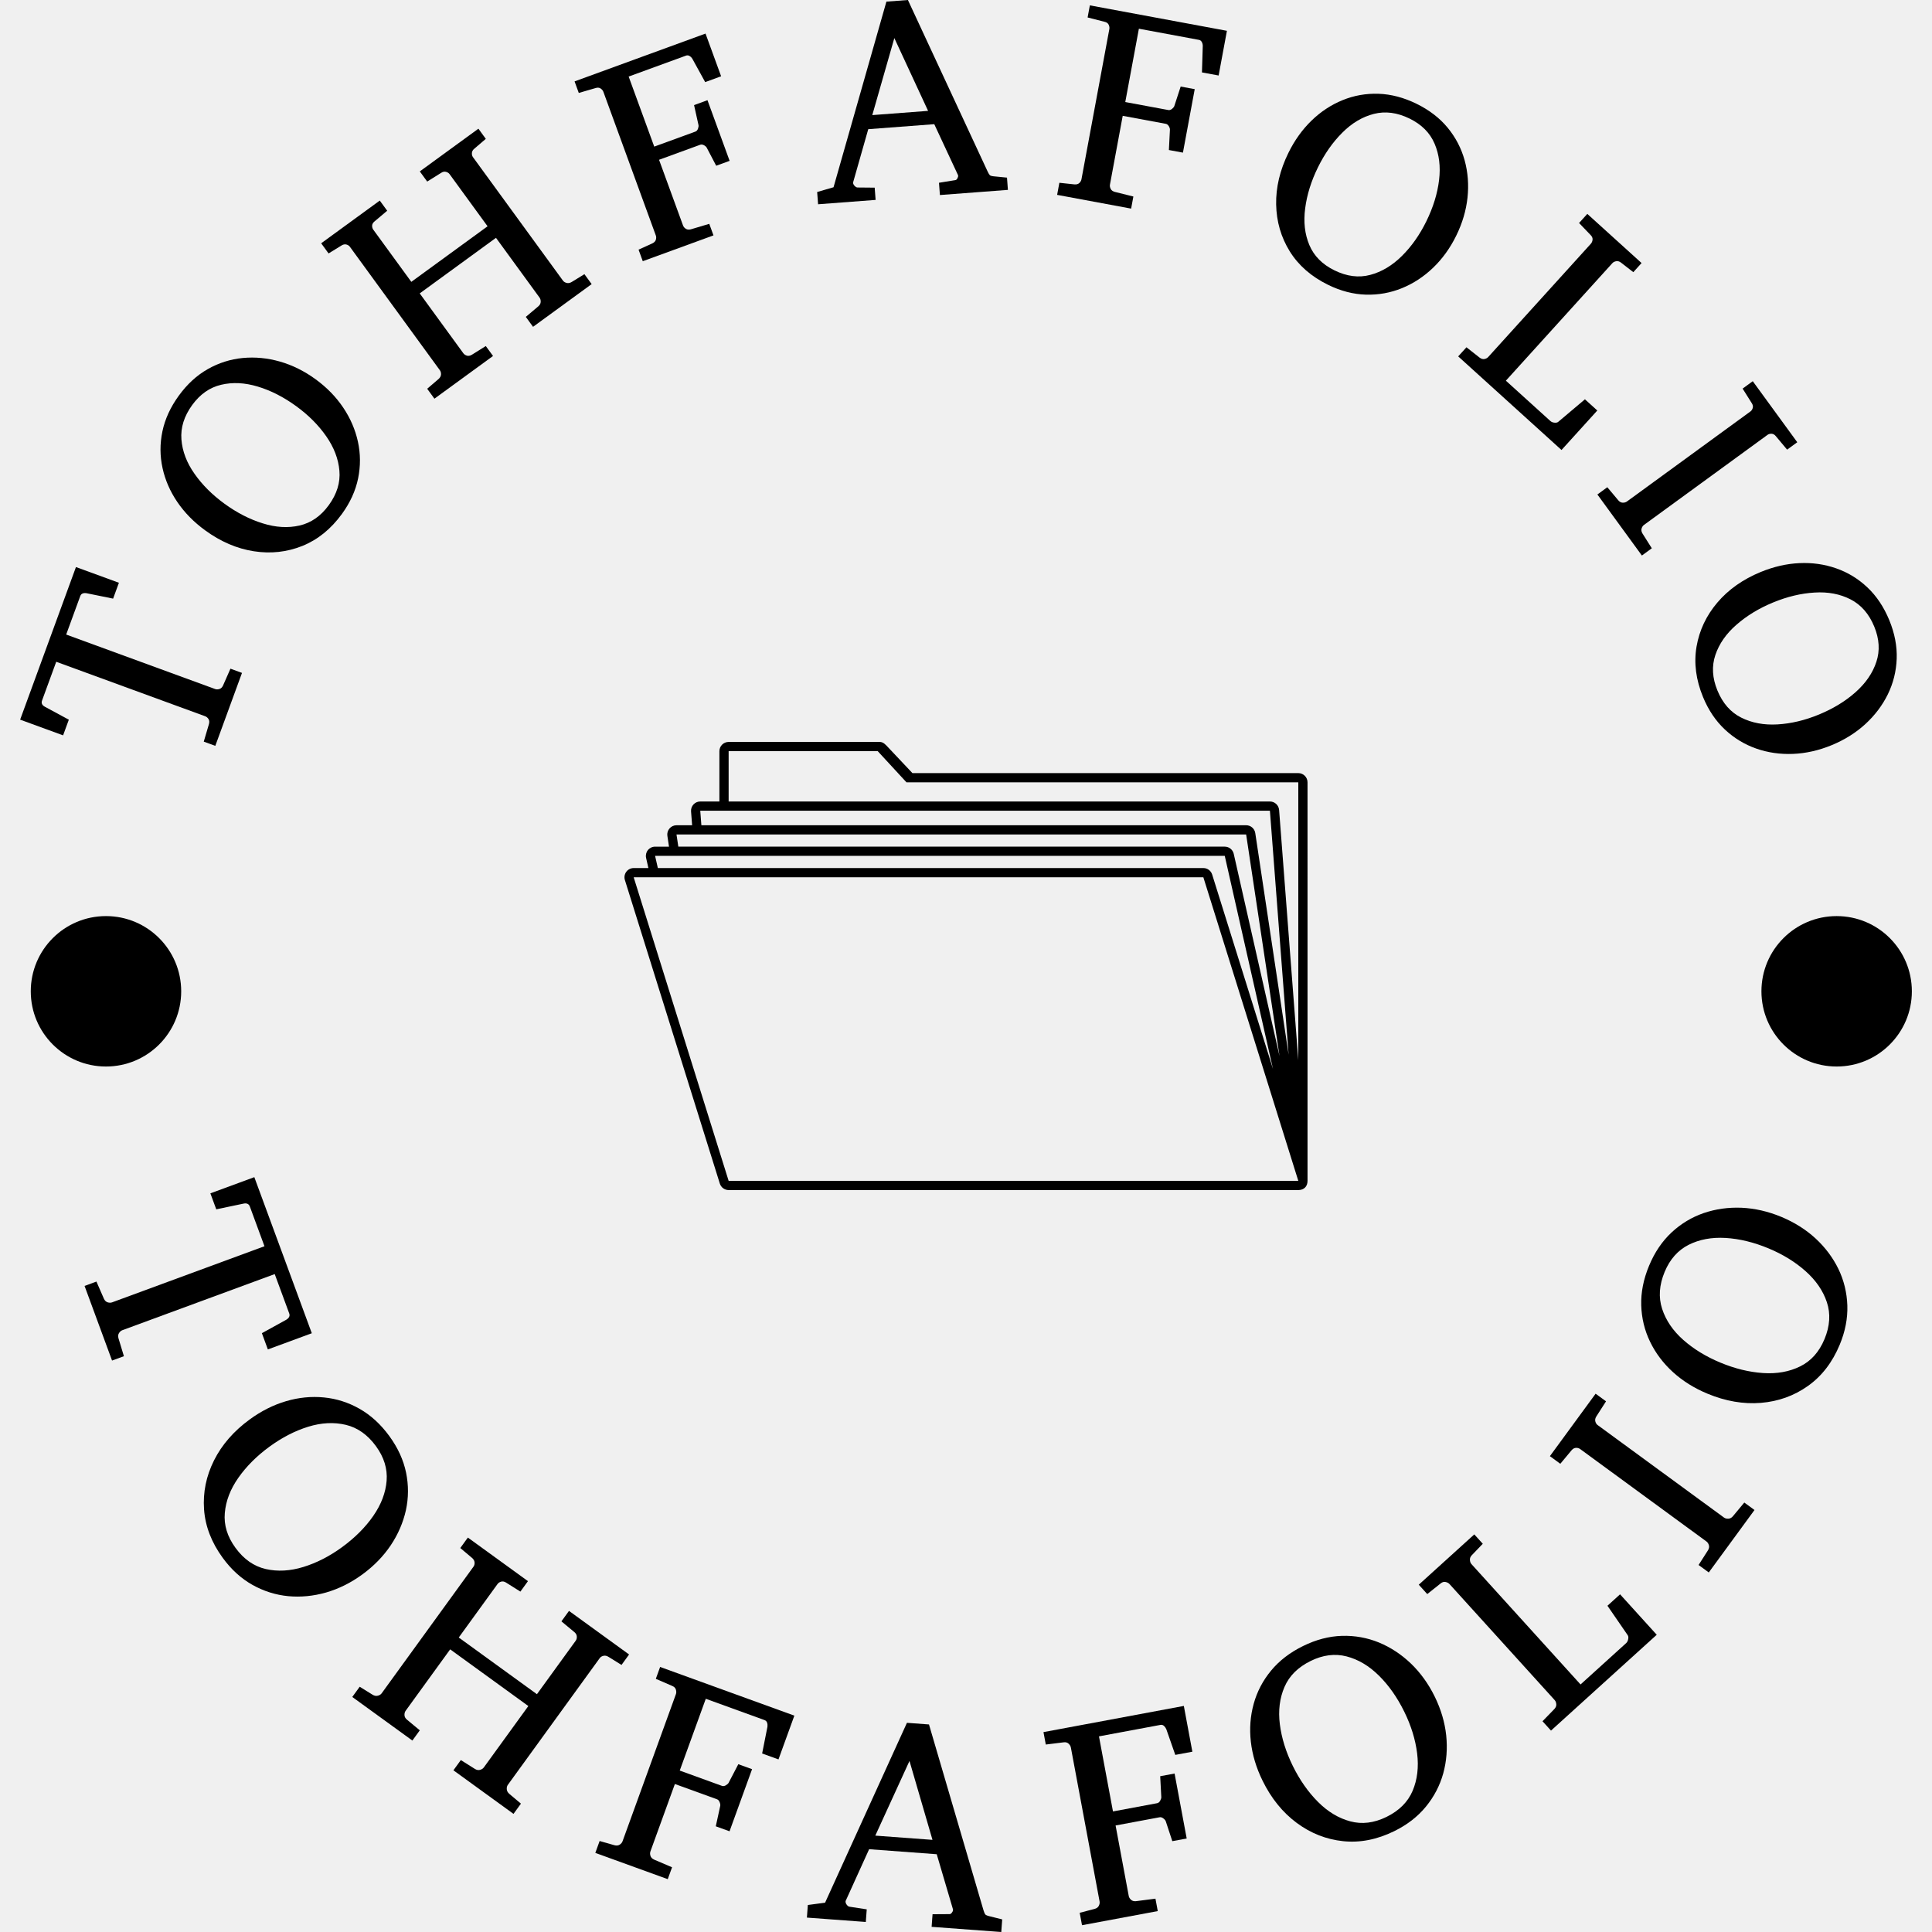
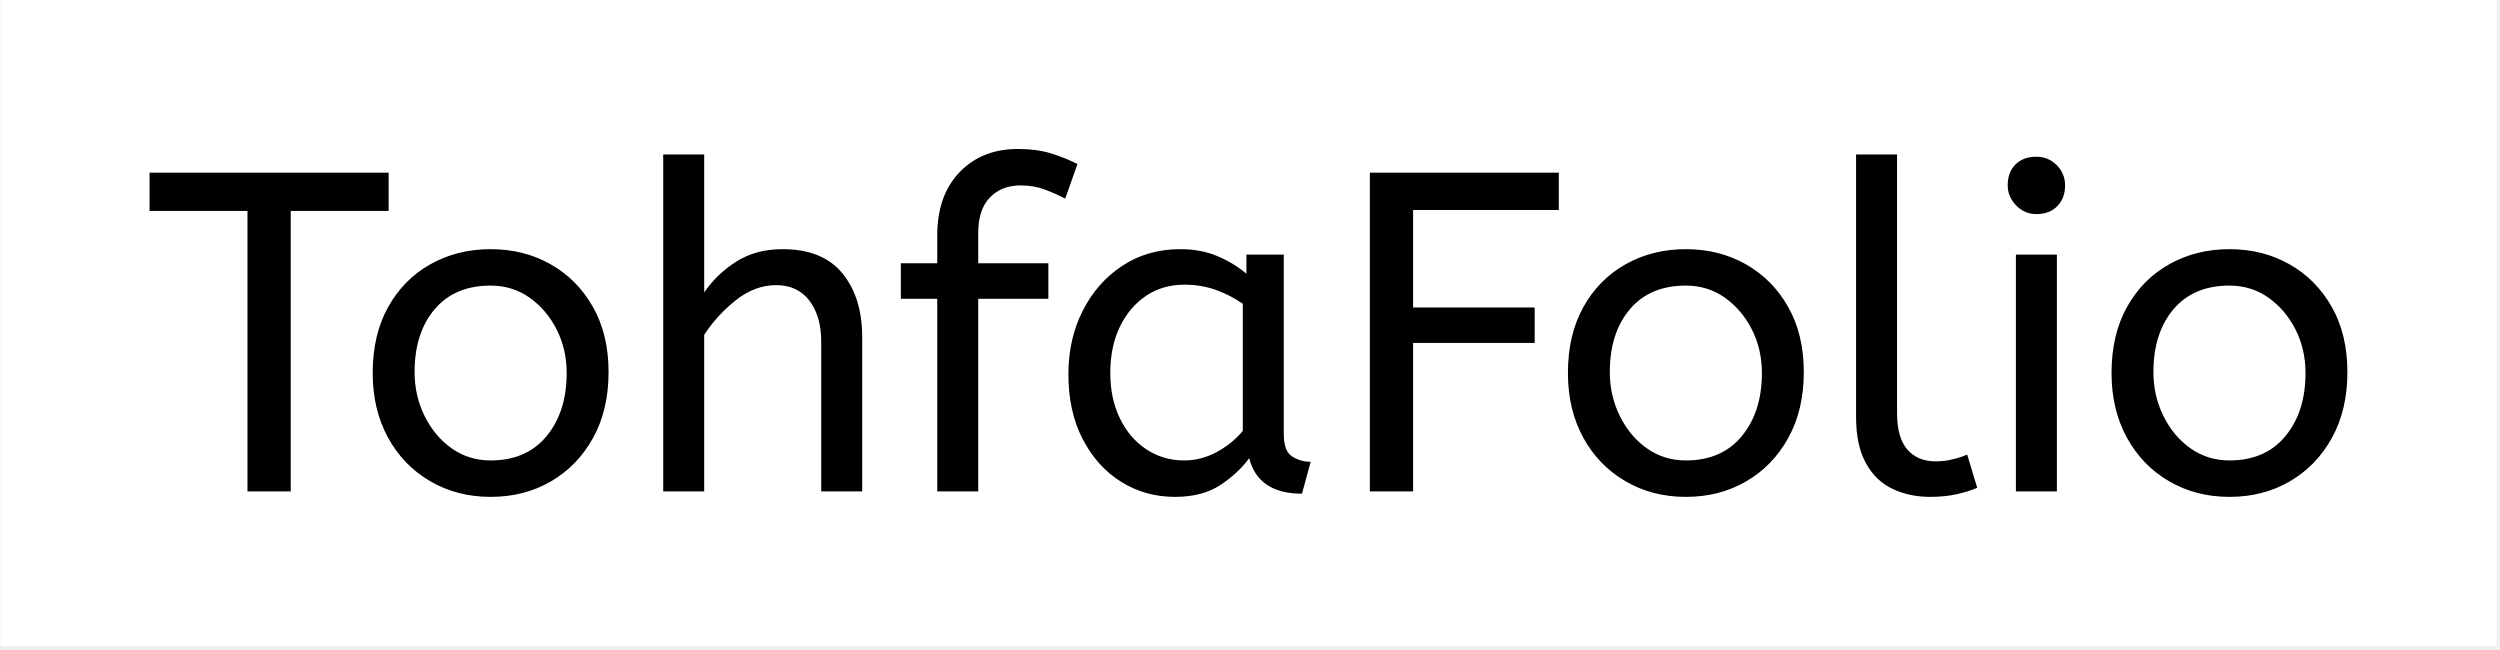
- <svg xmlns="http://www.w3.org/2000/svg" version="1.1" width="2000" height="2000" viewBox="0 0 2000 2000">
-   <g transform="matrix(1,0,0,1,0,0)">
-     <svg viewBox="0 0 280 280" data-background-color="#ffffff" preserveAspectRatio="xMidYMid meet" height="2000" width="2000">
-       <g id="tight-bounds" transform="matrix(1,0,0,1,0,0)">
-         <svg viewBox="0 0 280 280" height="280" width="280">
+ <svg xmlns="http://www.w3.org/2000/svg" version="1.1" width="2000" height="520" viewBox="0 0 2000 520">
+   <g transform="matrix(1,0,0,1,-1.212121,-1.65689)">
+     <svg viewBox="0 0 396 103" data-background-color="#ffffff" preserveAspectRatio="xMidYMid meet" height="520" width="2000">
+       <g id="tight-bounds" transform="matrix(1,0,0,1,0.24,0.3281917)">
+         <svg viewBox="0 0 395.52 102.344" height="102.344" width="395.52">
          <g>
-             <svg viewBox="0 0 280 280" height="280" width="280">
+             <svg viewBox="0 0 395.52 102.344" height="102.344" width="395.52">
              <g>
-                 <svg viewBox="0 0 280 280" height="280" width="280">
+                 <svg viewBox="0 0 395.52 102.344" height="102.344" width="395.52">
                  <g id="textblocktransform">
-                     <svg viewBox="0 0 280 280" height="280" width="280" id="textblock">
+                     <svg viewBox="0 0 395.52 102.344" height="102.344" width="395.52" id="textblock">
                      <g>
-                         <svg viewBox="0 0 280 280" height="280" width="280">
-                           <g transform="matrix(1,0,0,1,90.50253,107.5272)">
-                             <svg viewBox="0 0 98.995 64.946" height="64.946" width="98.995">
-                               <g id="icon-0">
-                                 <svg version="1.1" x="0" y="0" viewBox="12.98 25.713 74.042 48.575" enable-background="new 0 0 100 100" xml:space="preserve" height="64.946" width="98.995" class="icon-jxe-0" data-fill-palette-color="accent" id="jxe-0">
-                                   <path d="M87.021 30.091A1 1 0 0 0 86.021 29.091H44.194L41.56 26.299C41.291 26.014 41.042 25.713 40.65 25.713H24.271A1 1 0 0 0 23.271 26.713V32.168H21.195A1 1 0 0 0 20.198 33.244L20.313 34.744H18.619A1 1 0 0 0 17.631 35.893L17.807 37.064H16.299A1 1 0 0 0 15.325 38.285L15.573 39.384H13.98A1 1 0 0 0 13.026 40.683L23.317 73.587C23.448 74.004 23.835 74.288 24.272 74.288H86.022C86.653 74.288 87.022 73.882 87.022 73.288zM24.271 26.713H40.433L43.55 30.091H86.021V60.21L83.941 33.092A1 1 0 0 0 82.944 32.168H24.271zM21.195 33.168H82.944L84.972 59.611 81.357 35.595A1 1 0 0 0 80.368 34.743H21.316zM18.619 35.744H80.368L83.986 59.768 79.023 37.842A1 1 0 0 0 78.048 37.063H18.818zM16.299 38.063H78.049L83.276 61.158 76.684 40.084A1 1 0 0 0 75.73 39.383H16.598zM24.271 73.287L13.979 40.383H75.729L86.021 73.287z" fill="#000000" data-fill-palette-color="accent" />
-                                 </svg>
-                               </g>
+                         <svg viewBox="0 0 395.52 102.344" height="102.344" width="395.52">
+                           <rect width="395.52" height="102.344" x="0" y="0" opacity="1" fill="#ffffff" data-fill-palette-color="tertiary" />
+                           <g transform="matrix(1,0,0,1,23.6076,23.6076)">
+                             <svg width="348.305" viewBox="0.5 -37.6 241.33 38.2" height="55.128" data-palette-color="#000000">
+                               <path d="M16 0L11.25 0 11.25-30.8 0.5-30.8 0.5-35 26.75-35 26.75-30.8 16-30.8 16 0ZM37.95 0.6L37.95 0.6Q34.25 0.6 31.3-1.13 28.35-2.85 26.67-5.93 25-9 25-13L25-13Q25-17.2 26.7-20.25 28.4-23.3 31.35-24.95 34.3-26.6 37.95-26.6L37.95-26.6Q41.6-26.6 44.52-24.95 47.45-23.3 49.17-20.28 50.9-17.25 50.9-13.1L50.9-13.1Q50.9-8.95 49.2-5.88 47.5-2.8 44.57-1.1 41.65 0.6 37.95 0.6ZM37.95-3.4L37.95-3.4Q41.9-3.4 44.1-6.08 46.3-8.75 46.3-13L46.3-13Q46.3-15.6 45.2-17.78 44.1-19.95 42.22-21.28 40.35-22.6 37.95-22.6L37.95-22.6Q34-22.6 31.8-20 29.6-17.4 29.6-13.1L29.6-13.1Q29.6-10.5 30.7-8.28 31.8-6.05 33.67-4.73 35.55-3.4 37.95-3.4ZM61.4 0L56.9 0 56.9-37 61.4-37 61.4-21.85Q62.8-23.9 64.95-25.25 67.09-26.6 70-26.6L70-26.6Q74.4-26.6 76.57-23.95 78.75-21.3 78.75-16.95L78.75-16.95 78.75 0 74.25 0 74.25-16.45Q74.25-19.25 72.95-20.95 71.65-22.65 69.3-22.65L69.3-22.65Q67-22.65 64.92-21.03 62.85-19.4 61.4-17.2L61.4-17.2 61.4 0ZM91.49 0L86.99 0 86.99-21.15 82.99-21.15 82.99-25.05 86.99-25.05 86.99-28.1Q86.99-32.5 89.44-35.05 91.89-37.6 95.84-37.6L95.84-37.6Q97.89-37.6 99.44-37.13 100.99-36.65 102.39-35.95L102.39-35.95 101.04-32.15Q99.99-32.7 98.79-33.15 97.59-33.6 96.14-33.6L96.14-33.6Q94.04-33.6 92.77-32.27 91.49-30.95 91.49-28.4L91.49-28.4 91.49-25.05 99.19-25.05 99.19-21.15 91.49-21.15 91.49 0ZM113.09 0.6L113.09 0.6Q109.84 0.6 107.19-1.05 104.54-2.7 102.97-5.73 101.39-8.75 101.39-12.85L101.39-12.85Q101.39-16.75 102.97-19.85 104.54-22.95 107.32-24.78 110.09-26.6 113.69-26.6L113.69-26.6Q115.94-26.6 117.77-25.83 119.59-25.05 120.94-23.9L120.94-23.9 120.94-26 125.04-26 125.04-6.3Q125.04-4.4 125.97-3.83 126.89-3.25 127.99-3.25L127.99-3.25 127.04 0.25Q122.24 0.25 121.24-3.65L121.24-3.65Q120.09-2.05 118.12-0.73 116.14 0.6 113.09 0.6ZM114.09-3.4L114.09-3.4Q115.99-3.4 117.69-4.33 119.39-5.25 120.54-6.65L120.54-6.65 120.54-20.6Q119.19-21.55 117.57-22.13 115.94-22.7 114.14-22.7L114.14-22.7Q111.74-22.7 109.92-21.48 108.09-20.25 107.04-18.07 105.99-15.9 105.99-13L105.99-13Q105.99-10.2 107.04-8.03 108.09-5.85 109.94-4.63 111.79-3.4 114.09-3.4ZM139.24 0L134.49 0 134.49-35 155.24-35 155.24-30.9 139.24-30.9 139.24-20.2 152.59-20.2 152.59-16.3 139.24-16.3 139.24 0ZM169.19 0.6L169.19 0.6Q165.49 0.6 162.54-1.13 159.59-2.85 157.91-5.93 156.24-9 156.24-13L156.24-13Q156.24-17.2 157.94-20.25 159.64-23.3 162.59-24.95 165.54-26.6 169.19-26.6L169.19-26.6Q172.84-26.6 175.76-24.95 178.69-23.3 180.41-20.28 182.14-17.25 182.14-13.1L182.14-13.1Q182.14-8.95 180.44-5.88 178.74-2.8 175.81-1.1 172.89 0.6 169.19 0.6ZM169.19-3.4L169.19-3.4Q173.14-3.4 175.34-6.08 177.54-8.75 177.54-13L177.54-13Q177.54-15.6 176.44-17.78 175.34-19.95 173.46-21.28 171.59-22.6 169.19-22.6L169.19-22.6Q165.24-22.6 163.04-20 160.84-17.4 160.84-13.1L160.84-13.1Q160.84-10.5 161.94-8.28 163.04-6.05 164.91-4.73 166.79-3.4 169.19-3.4ZM196.03 0.6L196.03 0.6Q193.73 0.6 191.88-0.28 190.03-1.15 188.96-3.1 187.88-5.05 187.88-8.15L187.88-8.15 187.88-37 192.38-37 192.38-8.6Q192.38-5.9 193.51-4.6 194.63-3.3 196.63-3.3L196.63-3.3Q197.58-3.3 198.51-3.53 199.43-3.75 200.08-4.05L200.08-4.05 201.18-0.4Q200.28 0 198.96 0.3 197.63 0.6 196.03 0.6ZM209.93 0L205.43 0 205.43-26 209.93-26 209.93 0ZM207.68-30.45L207.68-30.45Q206.38-30.45 205.46-31.4 204.53-32.35 204.53-33.6L204.53-33.6Q204.53-35.05 205.38-35.9 206.23-36.75 207.68-36.75L207.68-36.75Q208.98-36.75 209.91-35.83 210.83-34.9 210.83-33.6L210.83-33.6Q210.83-32.2 209.98-31.33 209.13-30.45 207.68-30.45ZM228.88 0.6L228.88 0.6Q225.18 0.6 222.23-1.13 219.28-2.85 217.6-5.93 215.93-9 215.93-13L215.93-13Q215.93-17.2 217.63-20.25 219.33-23.3 222.28-24.95 225.23-26.6 228.88-26.6L228.88-26.6Q232.53-26.6 235.45-24.95 238.38-23.3 240.1-20.28 241.83-17.25 241.83-13.1L241.83-13.1Q241.83-8.95 240.13-5.88 238.43-2.8 235.5-1.1 232.58 0.6 228.88 0.6ZM228.88-3.4L228.88-3.4Q232.83-3.4 235.03-6.08 237.23-8.75 237.23-13L237.23-13Q237.23-15.6 236.13-17.78 235.03-19.95 233.15-21.28 231.28-22.6 228.88-22.6L228.88-22.6Q224.93-22.6 222.73-20 220.53-17.4 220.53-13.1L220.53-13.1Q220.53-10.5 221.63-8.28 222.73-6.05 224.6-4.73 226.48-3.4 228.88-3.4Z" opacity="1" transform="matrix(1,0,0,1,0,0)" fill="#000000" class="wordmark-text-0" data-fill-palette-color="quaternary" id="text-0" />
                            </svg>
                          </g>
-                           <g id="text-0">
-                             <path d="M11.008 82.181l6.226 2.277-0.841 2.3-3.857-0.786c-0.477-0.068-0.778 0.069-0.903 0.412v0l-2.041 5.58 21.583 7.895c0.187 0.068 0.396 0.067 0.627-0.004 0.222-0.067 0.397-0.236 0.524-0.508v0l1.072-2.437 1.673 0.612-3.867 10.572-1.673-0.612 0.754-2.554c0.078-0.29 0.053-0.532-0.073-0.727-0.133-0.197-0.293-0.33-0.48-0.398v0l-21.583-7.894-2.055 5.617c-0.139 0.38 0.001 0.682 0.421 0.907v0l3.46 1.869-0.831 2.272-6.225-2.277z" fill="#000000" data-fill-palette-color="primary" />
-                             <path d="M45.726 54.957v0c1.631 1.186 2.969 2.557 4.013 4.111 1.044 1.555 1.755 3.205 2.135 4.95 0.382 1.754 0.39 3.525 0.027 5.311-0.368 1.792-1.149 3.509-2.343 5.151v0c-1.596 2.195-3.508 3.741-5.737 4.64-2.234 0.894-4.575 1.153-7.024 0.774-2.449-0.378-4.8-1.386-7.054-3.025v0c-1.642-1.194-2.989-2.563-4.04-4.107-1.051-1.544-1.767-3.188-2.148-4.934-0.385-1.749-0.392-3.517-0.018-5.305 0.373-1.788 1.167-3.516 2.38-5.186v0c1.21-1.664 2.61-2.946 4.202-3.848 1.587-0.897 3.277-1.432 5.068-1.606 1.788-0.168 3.582 0.004 5.383 0.518 1.806 0.518 3.525 1.369 5.156 2.556zM42.931 58.868v0c-1.825-1.327-3.679-2.274-5.564-2.84-1.89-0.571-3.664-0.659-5.321-0.264-1.653 0.389-3.05 1.368-4.19 2.934v0c-1.175 1.615-1.696 3.279-1.562 4.993 0.133 1.713 0.765 3.37 1.896 4.973 1.123 1.604 2.575 3.054 4.357 4.349v0c1.792 1.303 3.633 2.248 5.52 2.833 1.889 0.595 3.671 0.7 5.344 0.317 1.673-0.383 3.086-1.366 4.237-2.949v0c1.179-1.621 1.692-3.286 1.541-4.996-0.147-1.715-0.786-3.381-1.915-4.998-1.124-1.613-2.572-3.064-4.343-4.352z" fill="#000000" data-fill-palette-color="primary" />
-                             <path d="M84.698 39.735l1.05 1.44-8.495 6.19-1.049-1.44 1.823-1.538c0.215-0.189 0.327-0.402 0.335-0.638 0.01-0.245-0.044-0.449-0.161-0.61v0l-6.319-8.671-11.052 8.054 6.319 8.672c0.117 0.161 0.289 0.278 0.515 0.351 0.227 0.064 0.47 0.019 0.727-0.135v0l2.014-1.259 1.049 1.44-8.494 6.19-1.05-1.44 1.646-1.408c0.22-0.193 0.34-0.412 0.36-0.656 0.01-0.245-0.044-0.449-0.161-0.61v0l-13.049-17.905c-0.117-0.161-0.292-0.271-0.525-0.332-0.234-0.051-0.473 0.004-0.716 0.165v0l-1.846 1.136-1.072-1.472 8.494-6.19 1.073 1.472-1.815 1.531c-0.234 0.187-0.356 0.395-0.369 0.626-0.003 0.232 0.054 0.429 0.171 0.59v0l5.51 7.561 11.052-8.054-5.51-7.561c-0.117-0.161-0.292-0.271-0.525-0.332-0.223-0.059-0.454-0.01-0.693 0.148v0l-2.022 1.264-1.073-1.472 8.495-6.19 1.072 1.472-1.637 1.403c-0.234 0.187-0.359 0.397-0.377 0.632-0.019 0.244 0.03 0.446 0.147 0.607v0l13.048 17.906c0.117 0.161 0.297 0.272 0.539 0.334 0.233 0.06 0.478 0.013 0.734-0.142v0z" fill="#000000" data-fill-palette-color="primary" />
-                             <path d="M102.25 4.867l2.26 6.189-2.309 0.843-1.859-3.379c-0.106-0.173-0.244-0.31-0.415-0.41-0.162-0.096-0.331-0.112-0.505-0.049v0l-8.312 3.035 3.708 10.153 5.964-2.178c0.175-0.064 0.302-0.209 0.382-0.436 0.076-0.218 0.097-0.392 0.064-0.521v0l-0.639-2.882 1.944-0.71 3.209 8.789-1.945 0.71-1.361-2.597c-0.063-0.133-0.196-0.257-0.401-0.373-0.209-0.107-0.394-0.132-0.556-0.072v0l-5.965 2.178 3.478 9.526c0.068 0.187 0.204 0.346 0.408 0.477 0.195 0.127 0.437 0.151 0.726 0.074v0l2.666-0.794 0.611 1.674-10.247 3.741-0.611-1.673 1.999-0.91c0.265-0.125 0.434-0.3 0.508-0.525 0.065-0.229 0.063-0.436-0.005-0.623v0l-7.599-20.812c-0.068-0.187-0.202-0.35-0.401-0.489-0.203-0.131-0.444-0.152-0.723-0.064v0l-2.442 0.711-0.611-1.673z" fill="#000000" data-fill-palette-color="primary" />
-                             <path d="M145.94 25.742l0.134 1.777-9.855 0.747-0.135-1.777 2.376-0.39c0.106-0.008 0.2-0.085 0.282-0.231 0.088-0.153 0.128-0.289 0.119-0.408v0c-0.004-0.053-0.013-0.086-0.027-0.098v0l-3.433-7.365-9.567 0.725-2.184 7.672c-0.011 0.027-0.015 0.068-0.011 0.12v0c0.012 0.159 0.097 0.312 0.255 0.46 0.15 0.142 0.285 0.208 0.404 0.199v0l2.467 0.023 0.135 1.776-8.337 0.632-0.134-1.777 2.373-0.689 7.663-26.902 3.116-0.236 11.545 24.838c0.127 0.27 0.234 0.451 0.321 0.544 0.086 0.087 0.287 0.145 0.602 0.174v0zM126.418 16.681l8.088-0.613-4.892-10.549z" fill="#000000" data-fill-palette-color="primary" />
-                             <path d="M177.815 4.465l-1.202 6.478-2.417-0.448 0.118-3.855c-0.003-0.203-0.052-0.391-0.149-0.564-0.091-0.165-0.228-0.265-0.41-0.299v0l-8.699-1.615-1.973 10.627 6.244 1.159c0.183 0.034 0.366-0.027 0.549-0.181 0.176-0.149 0.283-0.288 0.321-0.416v0l0.915-2.807 2.036 0.378-1.708 9.199-2.035-0.378 0.149-2.928c0.014-0.146-0.038-0.321-0.156-0.525-0.125-0.199-0.272-0.314-0.442-0.345v0l-6.243-1.159-1.851 9.972c-0.036 0.196 0 0.402 0.108 0.617 0.103 0.208 0.299 0.352 0.588 0.433v0l2.699 0.673-0.325 1.752-10.725-1.991 0.325-1.752 2.183 0.234c0.292 0.027 0.527-0.037 0.704-0.194 0.172-0.164 0.276-0.344 0.313-0.539v0l4.043-21.783c0.036-0.196 0.004-0.404-0.096-0.626-0.108-0.216-0.305-0.357-0.59-0.423v0l-2.464-0.629 0.325-1.752z" fill="#000000" data-fill-palette-color="primary" />
-                             <path d="M211.05 34.152v0c-0.889 1.811-2.009 3.364-3.362 4.659-1.352 1.295-2.856 2.28-4.509 2.953-1.663 0.677-3.405 0.99-5.228 0.938-1.828-0.055-3.654-0.529-5.476-1.423v0c-2.436-1.196-4.288-2.814-5.556-4.855-1.265-2.047-1.921-4.309-1.969-6.787-0.048-2.478 0.542-4.967 1.769-7.469v0c0.894-1.823 2.012-3.385 3.353-4.686 1.341-1.301 2.838-2.288 4.492-2.962 1.657-0.68 3.398-0.99 5.223-0.929 1.825 0.061 3.664 0.545 5.517 1.454v0c1.847 0.906 3.351 2.066 4.513 3.479 1.156 1.41 1.973 2.982 2.452 4.718 0.473 1.732 0.611 3.53 0.414 5.392-0.2 1.868-0.744 3.708-1.633 5.518zM206.717 32.07v0c0.994-2.025 1.608-4.015 1.843-5.97 0.238-1.96 0.02-3.723-0.654-5.287-0.667-1.562-1.871-2.77-3.61-3.624v0c-1.793-0.88-3.522-1.107-5.186-0.682-1.665 0.425-3.189 1.332-4.574 2.723-1.387 1.381-2.566 3.061-3.537 5.038v0c-0.976 1.99-1.591 3.965-1.843 5.925-0.261 1.963-0.06 3.737 0.605 5.319 0.665 1.583 1.876 2.805 3.633 3.668v0c1.799 0.883 3.528 1.103 5.186 0.66 1.664-0.44 3.196-1.355 4.596-2.745 1.396-1.384 2.577-3.059 3.541-5.025z" fill="#000000" data-fill-palette-color="primary" />
-                             <path d="M231.492 59.494l-5.186 5.723-14.973-13.566 1.197-1.32 1.906 1.498c0.234 0.176 0.468 0.245 0.7 0.205 0.232-0.049 0.416-0.147 0.549-0.295v0l14.877-16.418c0.134-0.148 0.216-0.342 0.246-0.582 0.021-0.241-0.072-0.464-0.28-0.67v0l-1.678-1.75 1.196-1.32 7.862 7.124-1.196 1.321-1.751-1.359c-0.23-0.191-0.469-0.268-0.716-0.232-0.247 0.045-0.437 0.141-0.571 0.289v0l-15.431 17.03 6.461 5.854c0.143 0.129 0.337 0.207 0.582 0.232 0.255 0.025 0.445-0.022 0.571-0.141v0l3.843-3.247z" fill="#000000" data-fill-palette-color="primary" />
-                             <path d="M239.394 79.461l-1.44 1.05-6.449-8.847 1.439-1.05 1.591 1.895c0.197 0.226 0.412 0.34 0.644 0.343 0.241 0.005 0.443-0.052 0.604-0.169v0l17.903-13.052c0.161-0.117 0.273-0.29 0.337-0.517 0.063-0.218 0.011-0.452-0.154-0.701v0l-1.317-2.094 1.472-1.073 6.45 8.847-1.472 1.073-1.632-1.951c-0.179-0.223-0.384-0.34-0.615-0.353-0.236-0.009-0.435 0.046-0.595 0.163v0l-17.903 13.052c-0.161 0.117-0.276 0.292-0.345 0.523-0.064 0.227-0.023 0.464 0.124 0.711v0z" fill="#000000" data-fill-palette-color="primary" />
-                             <path d="M265.459 107.995v0c-1.865 0.768-3.733 1.19-5.604 1.265-1.871 0.075-3.649-0.183-5.335-0.774-1.694-0.594-3.207-1.514-4.538-2.759-1.334-1.252-2.387-2.816-3.161-4.694v0c-1.034-2.509-1.349-4.948-0.947-7.317 0.408-2.371 1.415-4.501 3.019-6.389 1.605-1.888 3.695-3.363 6.272-4.425v0c1.877-0.773 3.749-1.203 5.615-1.29 1.866-0.087 3.642 0.165 5.327 0.755 1.692 0.588 3.201 1.509 4.529 2.763 1.328 1.254 2.384 2.836 3.171 4.744v0c0.783 1.902 1.143 3.767 1.077 5.595-0.068 1.822-0.497 3.542-1.287 5.159-0.793 1.611-1.88 3.049-3.26 4.314-1.387 1.267-3.013 2.285-4.878 3.053zM263.591 103.566v0c2.086-0.859 3.864-1.943 5.334-3.253 1.476-1.311 2.48-2.776 3.012-4.394 0.534-1.612 0.432-3.314-0.305-5.106v0c-0.761-1.847-1.905-3.162-3.434-3.946-1.529-0.784-3.272-1.114-5.23-0.989-1.954 0.116-3.95 0.594-5.987 1.433v0c-2.049 0.844-3.817 1.917-5.305 3.218-1.496 1.298-2.519 2.76-3.069 4.386-0.55 1.626-0.452 3.344 0.293 5.154v0c0.763 1.853 1.913 3.163 3.448 3.93 1.538 0.773 3.292 1.102 5.261 0.986 1.963-0.113 3.957-0.586 5.982-1.419z" fill="#000000" data-fill-palette-color="primary" />
-                             <path d="M45.19 193.223l-6.37 2.346-0.866-2.354 3.526-1.945c0.422-0.255 0.568-0.559 0.437-0.914v0l-2.102-5.707-22.079 8.132c-0.193 0.071-0.355 0.208-0.484 0.412-0.136 0.206-0.164 0.456-0.084 0.752v0l0.79 2.605-1.719 0.632-3.983-10.815 1.718-0.633 1.089 2.495c0.13 0.277 0.314 0.45 0.551 0.518 0.231 0.07 0.443 0.07 0.636-0.001v0l22.079-8.132-2.115-5.744c-0.144-0.392-0.455-0.536-0.933-0.43v0l-3.939 0.825-0.853-2.317 6.37-2.346z" fill="#000000" data-fill-palette-color="primary" />
-                             <path d="M52.518 228.177v0c-1.661 1.213-3.414 2.086-5.26 2.62-1.844 0.524-3.678 0.701-5.503 0.53-1.824-0.18-3.55-0.727-5.179-1.641-1.633-0.919-3.061-2.218-4.286-3.895v0c-1.639-2.245-2.546-4.595-2.718-7.048-0.171-2.463 0.312-4.828 1.449-7.097 1.137-2.268 2.858-4.243 5.162-5.926v0c1.677-1.225 3.432-2.107 5.264-2.648 1.832-0.541 3.662-0.723 5.492-0.546 1.82 0.175 3.544 0.724 5.17 1.647 1.627 0.923 3.065 2.24 4.313 3.949v0c1.24 1.699 2.05 3.466 2.429 5.301 0.375 1.83 0.367 3.643-0.022 5.439-0.399 1.795-1.131 3.492-2.198 5.092-1.076 1.599-2.447 3.006-4.113 4.223zM49.58 224.221v0c1.87-1.366 3.379-2.878 4.526-4.536 1.147-1.659 1.789-3.356 1.927-5.092 0.134-1.741-0.382-3.41-1.549-5.006v0c-1.209-1.656-2.668-2.686-4.375-3.091-1.717-0.406-3.532-0.313-5.443 0.277-1.916 0.594-3.785 1.556-5.607 2.886v0c-1.838 1.342-3.34 2.841-4.505 4.497-1.165 1.656-1.823 3.36-1.973 5.113-0.154 1.747 0.362 3.433 1.548 5.057v0c1.205 1.651 2.667 2.674 4.386 3.07 1.715 0.391 3.535 0.29 5.46-0.302 1.925-0.592 3.794-1.55 5.605-2.873z" fill="#000000" data-fill-palette-color="primary" />
-                             <path d="M75.497 261.398l-1.075 1.483-8.71-6.316 1.075-1.483 2.06 1.297c0.252 0.15 0.498 0.189 0.738 0.118 0.237-0.066 0.415-0.183 0.536-0.349v0l6.45-8.896-11.329-8.215-6.45 8.896c-0.121 0.167-0.179 0.371-0.173 0.612 0.001 0.247 0.115 0.469 0.341 0.665v0l1.88 1.561-1.075 1.482-8.71-6.316 1.075-1.482 1.874 1.162c0.263 0.158 0.517 0.203 0.763 0.135 0.242-0.062 0.423-0.177 0.544-0.343v0l13.316-18.364c0.121-0.167 0.171-0.372 0.151-0.615-0.02-0.244-0.147-0.463-0.383-0.659v0l-1.687-1.42 1.098-1.515 8.71 6.316-1.098 1.515-2.068-1.303c-0.253-0.159-0.494-0.206-0.721-0.141-0.227 0.065-0.401 0.18-0.522 0.346v0l-5.62 7.752 11.329 8.215 5.621-7.752c0.121-0.167 0.174-0.37 0.159-0.61-0.014-0.24-0.134-0.454-0.359-0.641v0l-1.872-1.554 1.098-1.515 8.71 6.316-1.098 1.515-1.874-1.163c-0.259-0.163-0.507-0.216-0.745-0.159-0.238 0.057-0.417 0.169-0.539 0.335v0l-13.315 18.364c-0.121 0.167-0.173 0.374-0.157 0.623 0.012 0.255 0.134 0.482 0.365 0.683v0z" fill="#000000" data-fill-palette-color="primary" />
-                             <path d="M115.124 248.643l-2.301 6.343-2.368-0.858 0.769-3.872c0.026-0.209 0.01-0.406-0.05-0.59-0.066-0.186-0.19-0.312-0.371-0.378v0l-8.515-3.088-3.774 10.404 6.11 2.216c0.181 0.066 0.375 0.037 0.582-0.085 0.209-0.129 0.342-0.253 0.4-0.374v0l1.396-2.68 1.993 0.723-3.265 9.001-1.993-0.723 0.637-2.924c0.04-0.148 0.015-0.333-0.073-0.556-0.086-0.229-0.214-0.374-0.383-0.435v0l-6.109-2.216-3.544 9.768c-0.07 0.193-0.069 0.405 0.003 0.636 0.069 0.237 0.243 0.42 0.521 0.549v0l2.612 1.117-0.625 1.721-10.498-3.807 0.625-1.722 2.159 0.614c0.296 0.079 0.547 0.05 0.752-0.088 0.203-0.131 0.339-0.293 0.409-0.486v0l7.735-21.324c0.07-0.193 0.071-0.408 0.001-0.645-0.067-0.243-0.242-0.423-0.524-0.54v0l-2.388-1.035 0.624-1.722z" fill="#000000" data-fill-palette-color="primary" />
-                             <path d="M145.247 278.174l-0.135 1.826-10.095-0.748 0.135-1.827 2.467-0.016c0.106 0.008 0.214-0.057 0.324-0.196 0.11-0.138 0.17-0.27 0.179-0.396v0c0.004-0.053 0-0.09-0.012-0.11v0l-2.353-7.979-9.797-0.727-3.375 7.435c-0.022 0.025-0.035 0.064-0.039 0.117v0c-0.013 0.172 0.048 0.343 0.182 0.512 0.134 0.17 0.264 0.259 0.389 0.269v0l2.497 0.384-0.136 1.827-8.536-0.633 0.135-1.826 2.5-0.334 11.863-26.068 3.196 0.237 7.896 26.914c0.091 0.293 0.173 0.492 0.245 0.597 0.079 0.106 0.275 0.197 0.588 0.273v0zM126.855 266.032l8.288 0.614-3.334-11.435z" fill="#000000" data-fill-palette-color="primary" />
-                             <path d="M171.57 247.236l1.237 6.634-2.475 0.462-1.303-3.726c-0.083-0.194-0.198-0.355-0.343-0.483-0.152-0.127-0.322-0.173-0.511-0.137v0l-8.904 1.661 2.03 10.88 6.389-1.192c0.189-0.035 0.342-0.158 0.457-0.369 0.115-0.217 0.166-0.392 0.156-0.525v0l-0.158-3.018 2.084-0.389 1.756 9.413-2.085 0.388-0.935-2.842c-0.041-0.148-0.156-0.295-0.346-0.442-0.191-0.153-0.374-0.214-0.55-0.181v0l-6.389 1.192 1.906 10.215c0.038 0.202 0.146 0.385 0.325 0.547 0.18 0.169 0.422 0.238 0.727 0.208v0l2.818-0.363 0.336 1.8-10.978 2.048-0.336-1.8 2.172-0.568c0.295-0.082 0.496-0.234 0.603-0.456 0.108-0.216 0.143-0.425 0.106-0.628v0l-4.16-22.298c-0.038-0.202-0.147-0.388-0.326-0.557-0.181-0.175-0.423-0.242-0.726-0.198v0l-2.583 0.319-0.336-1.8z" fill="#000000" data-fill-palette-color="primary" />
-                             <path d="M207.926 245.872v0c0.907 1.846 1.464 3.724 1.669 5.634 0.197 1.907 0.054 3.744-0.43 5.512-0.493 1.765-1.331 3.371-2.513 4.816-1.188 1.449-2.714 2.631-4.579 3.547v0c-2.495 1.226-4.966 1.712-7.412 1.457-2.455-0.258-4.701-1.143-6.739-2.656-2.037-1.513-3.684-3.55-4.942-6.111v0c-0.916-1.864-1.481-3.745-1.697-5.642-0.215-1.898-0.078-3.732 0.413-5.504 0.487-1.762 1.326-3.365 2.517-4.807 1.191-1.443 2.737-2.631 4.637-3.564v0c1.888-0.927 3.768-1.419 5.641-1.474 1.867-0.052 3.651 0.269 5.353 0.963 1.698 0.703 3.243 1.719 4.634 3.047 1.388 1.336 2.537 2.93 3.448 4.782zM203.521 248.08v0c-1.021-2.078-2.249-3.826-3.684-5.243-1.435-1.417-2.996-2.343-4.681-2.779-1.691-0.433-3.424-0.214-5.199 0.658v0c-1.84 0.904-3.107 2.162-3.802 3.775-0.697 1.621-0.92 3.424-0.67 5.408 0.253 1.99 0.877 3.997 1.872 6.022v0c1.004 2.043 2.22 3.781 3.649 5.216 1.429 1.434 2.994 2.377 4.694 2.828 1.694 0.454 3.444 0.238 5.248-0.648v0c1.834-0.901 3.095-2.164 3.784-3.789 0.682-1.621 0.898-3.432 0.648-5.43-0.25-1.999-0.87-4.005-1.859-6.018z" fill="#000000" data-fill-palette-color="primary" />
-                             <path d="M234.793 231.06l5.314 5.863-15.325 13.889-1.23-1.357 1.722-1.775c0.208-0.225 0.3-0.46 0.274-0.706-0.021-0.241-0.101-0.437-0.238-0.589v0l-15.233-16.807c-0.138-0.152-0.328-0.253-0.57-0.303-0.246-0.054-0.487 0.016-0.722 0.211v0l-1.936 1.54-1.23-1.357 8.046-7.292 1.23 1.357-1.567 1.635c-0.217 0.215-0.316 0.452-0.296 0.711 0.016 0.254 0.093 0.458 0.231 0.61v0l15.801 17.434 6.615-5.995c0.143-0.129 0.239-0.319 0.289-0.571 0.055-0.256 0.027-0.454-0.084-0.596v0l-2.92-4.244z" fill="#000000" data-fill-palette-color="primary" />
-                             <path d="M252.796 217.76l1.478 1.082-6.626 9.051-1.478-1.082 1.365-2.134c0.159-0.262 0.201-0.511 0.127-0.746-0.069-0.231-0.187-0.408-0.353-0.529v0l-18.303-13.398c-0.166-0.121-0.367-0.178-0.603-0.171-0.236 0.008-0.452 0.129-0.649 0.364v0l-1.622 1.946-1.51-1.105 6.626-9.051 1.51 1.105-1.406 2.19c-0.156 0.247-0.205 0.487-0.145 0.721 0.06 0.233 0.173 0.41 0.339 0.531v0l18.303 13.398c0.166 0.121 0.372 0.177 0.617 0.168 0.251-0.006 0.473-0.118 0.667-0.338v0z" fill="#000000" data-fill-palette-color="primary" />
-                             <path d="M258.16 176.358v0c1.899 0.79 3.556 1.834 4.971 3.134 1.406 1.303 2.51 2.779 3.312 4.427 0.794 1.652 1.223 3.411 1.287 5.278 0.062 1.873-0.305 3.768-1.102 5.685v0c-1.067 2.567-2.604 4.562-4.611 5.984-2.015 1.426-4.288 2.242-6.817 2.448-2.529 0.206-5.111-0.238-7.745-1.333v0c-1.918-0.797-3.583-1.838-4.997-3.123-1.413-1.285-2.52-2.754-3.319-4.408-0.796-1.646-1.222-3.404-1.279-5.274-0.056-1.87 0.322-3.782 1.135-5.737v0c0.807-1.942 1.897-3.552 3.268-4.829 1.369-1.271 2.922-2.206 4.659-2.806 1.741-0.591 3.571-0.847 5.492-0.767 1.925 0.089 3.84 0.529 5.746 1.321zM256.306 180.923v0c-2.138-0.889-4.214-1.392-6.228-1.511-2.013-0.118-3.797 0.214-5.351 0.998-1.557 0.79-2.715 2.098-3.474 3.924v0c-0.787 1.893-0.91 3.675-0.368 5.344 0.545 1.678 1.567 3.181 3.063 4.507 1.503 1.329 3.296 2.426 5.379 3.293v0c2.102 0.874 4.163 1.378 6.183 1.513 2.02 0.136 3.818-0.188 5.394-0.969 1.573-0.776 2.745-2.092 3.517-3.949v0c0.784-1.887 0.9-3.668 0.345-5.343-0.557-1.669-1.588-3.172-3.094-4.509-1.506-1.338-3.295-2.437-5.366-3.298z" fill="#000000" data-fill-palette-color="primary" />
-                             <path d="M4.459 143.668c0-6.02 4.88-10.9 10.9-10.901 6.02 0 10.9 4.88 10.901 10.901 0 6.02-4.88 10.9-10.901 10.9-6.02 0-10.9-4.88-10.9-10.9z" fill="#000000" data-fill-palette-color="primary" />
-                             <path d="M255.28 143.668c0-6.02 4.88-10.9 10.901-10.901 6.02 0 10.9 4.88 10.9 10.901 0 6.02-4.88 10.9-10.9 10.9-6.02 0-10.9-4.88-10.901-10.9z" fill="#000000" data-fill-palette-color="primary" />
-                           </g>
-                           <g id="text-1" />
                        </svg>
                      </g>
                    </svg>
                  </g>
                </svg>
              </g>
              <g />
            </svg>
          </g>
          <defs />
        </svg>
-         <rect width="280" height="280" fill="none" stroke="none" visibility="hidden" />
+         <rect width="395.52" height="102.344" fill="none" stroke="none" visibility="hidden" />
      </g>
    </svg>
  </g>
</svg>
